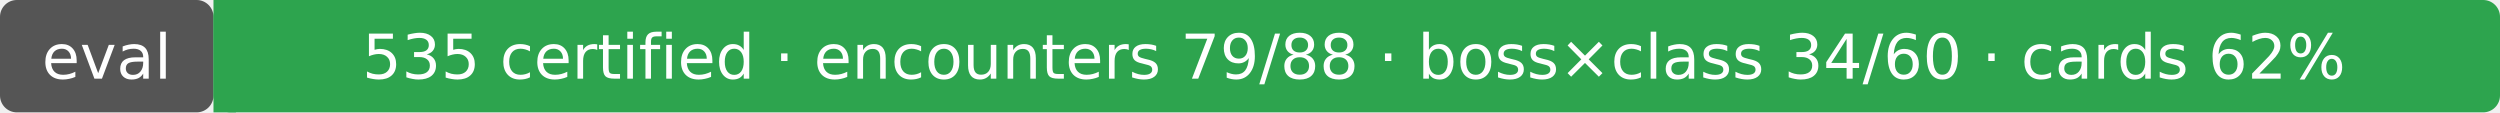
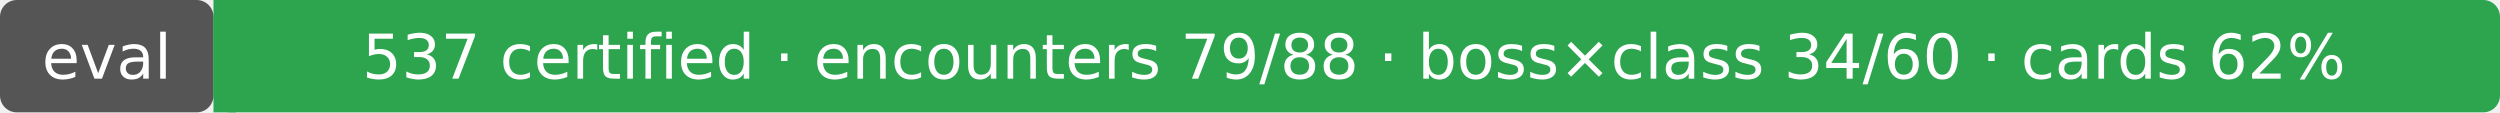
- <svg xmlns="http://www.w3.org/2000/svg" width="445" height="20" role="img" aria-label="eval: 535 certified · encounters 79/88 · boss×class 34/60 · cards 62%">
+ <svg xmlns="http://www.w3.org/2000/svg" width="445" height="20" role="img" aria-label="eval: 537 certified · encounters 79/88 · boss×class 34/60 · cards 62%">
  <rect width="38" height="20" rx="3" fill="#555" />
  <rect x="38" width="407" height="20" rx="3" fill="#2da44e" />
  <rect x="38" width="4" height="20" fill="#2da44e" />
  <g fill="#fff" font-family="Verdana,Geneva,DejaVu Sans,sans-serif" font-size="11">
    <text x="19" y="14" text-anchor="middle">eval</text>
-     <text x="241" y="14" text-anchor="middle">535 certified · encounters 79/88 · boss×class 34/60 · cards 62%</text>
+     <text x="241" y="14" text-anchor="middle">537 certified · encounters 79/88 · boss×class 34/60 · cards 62%</text>
  </g>
</svg>
